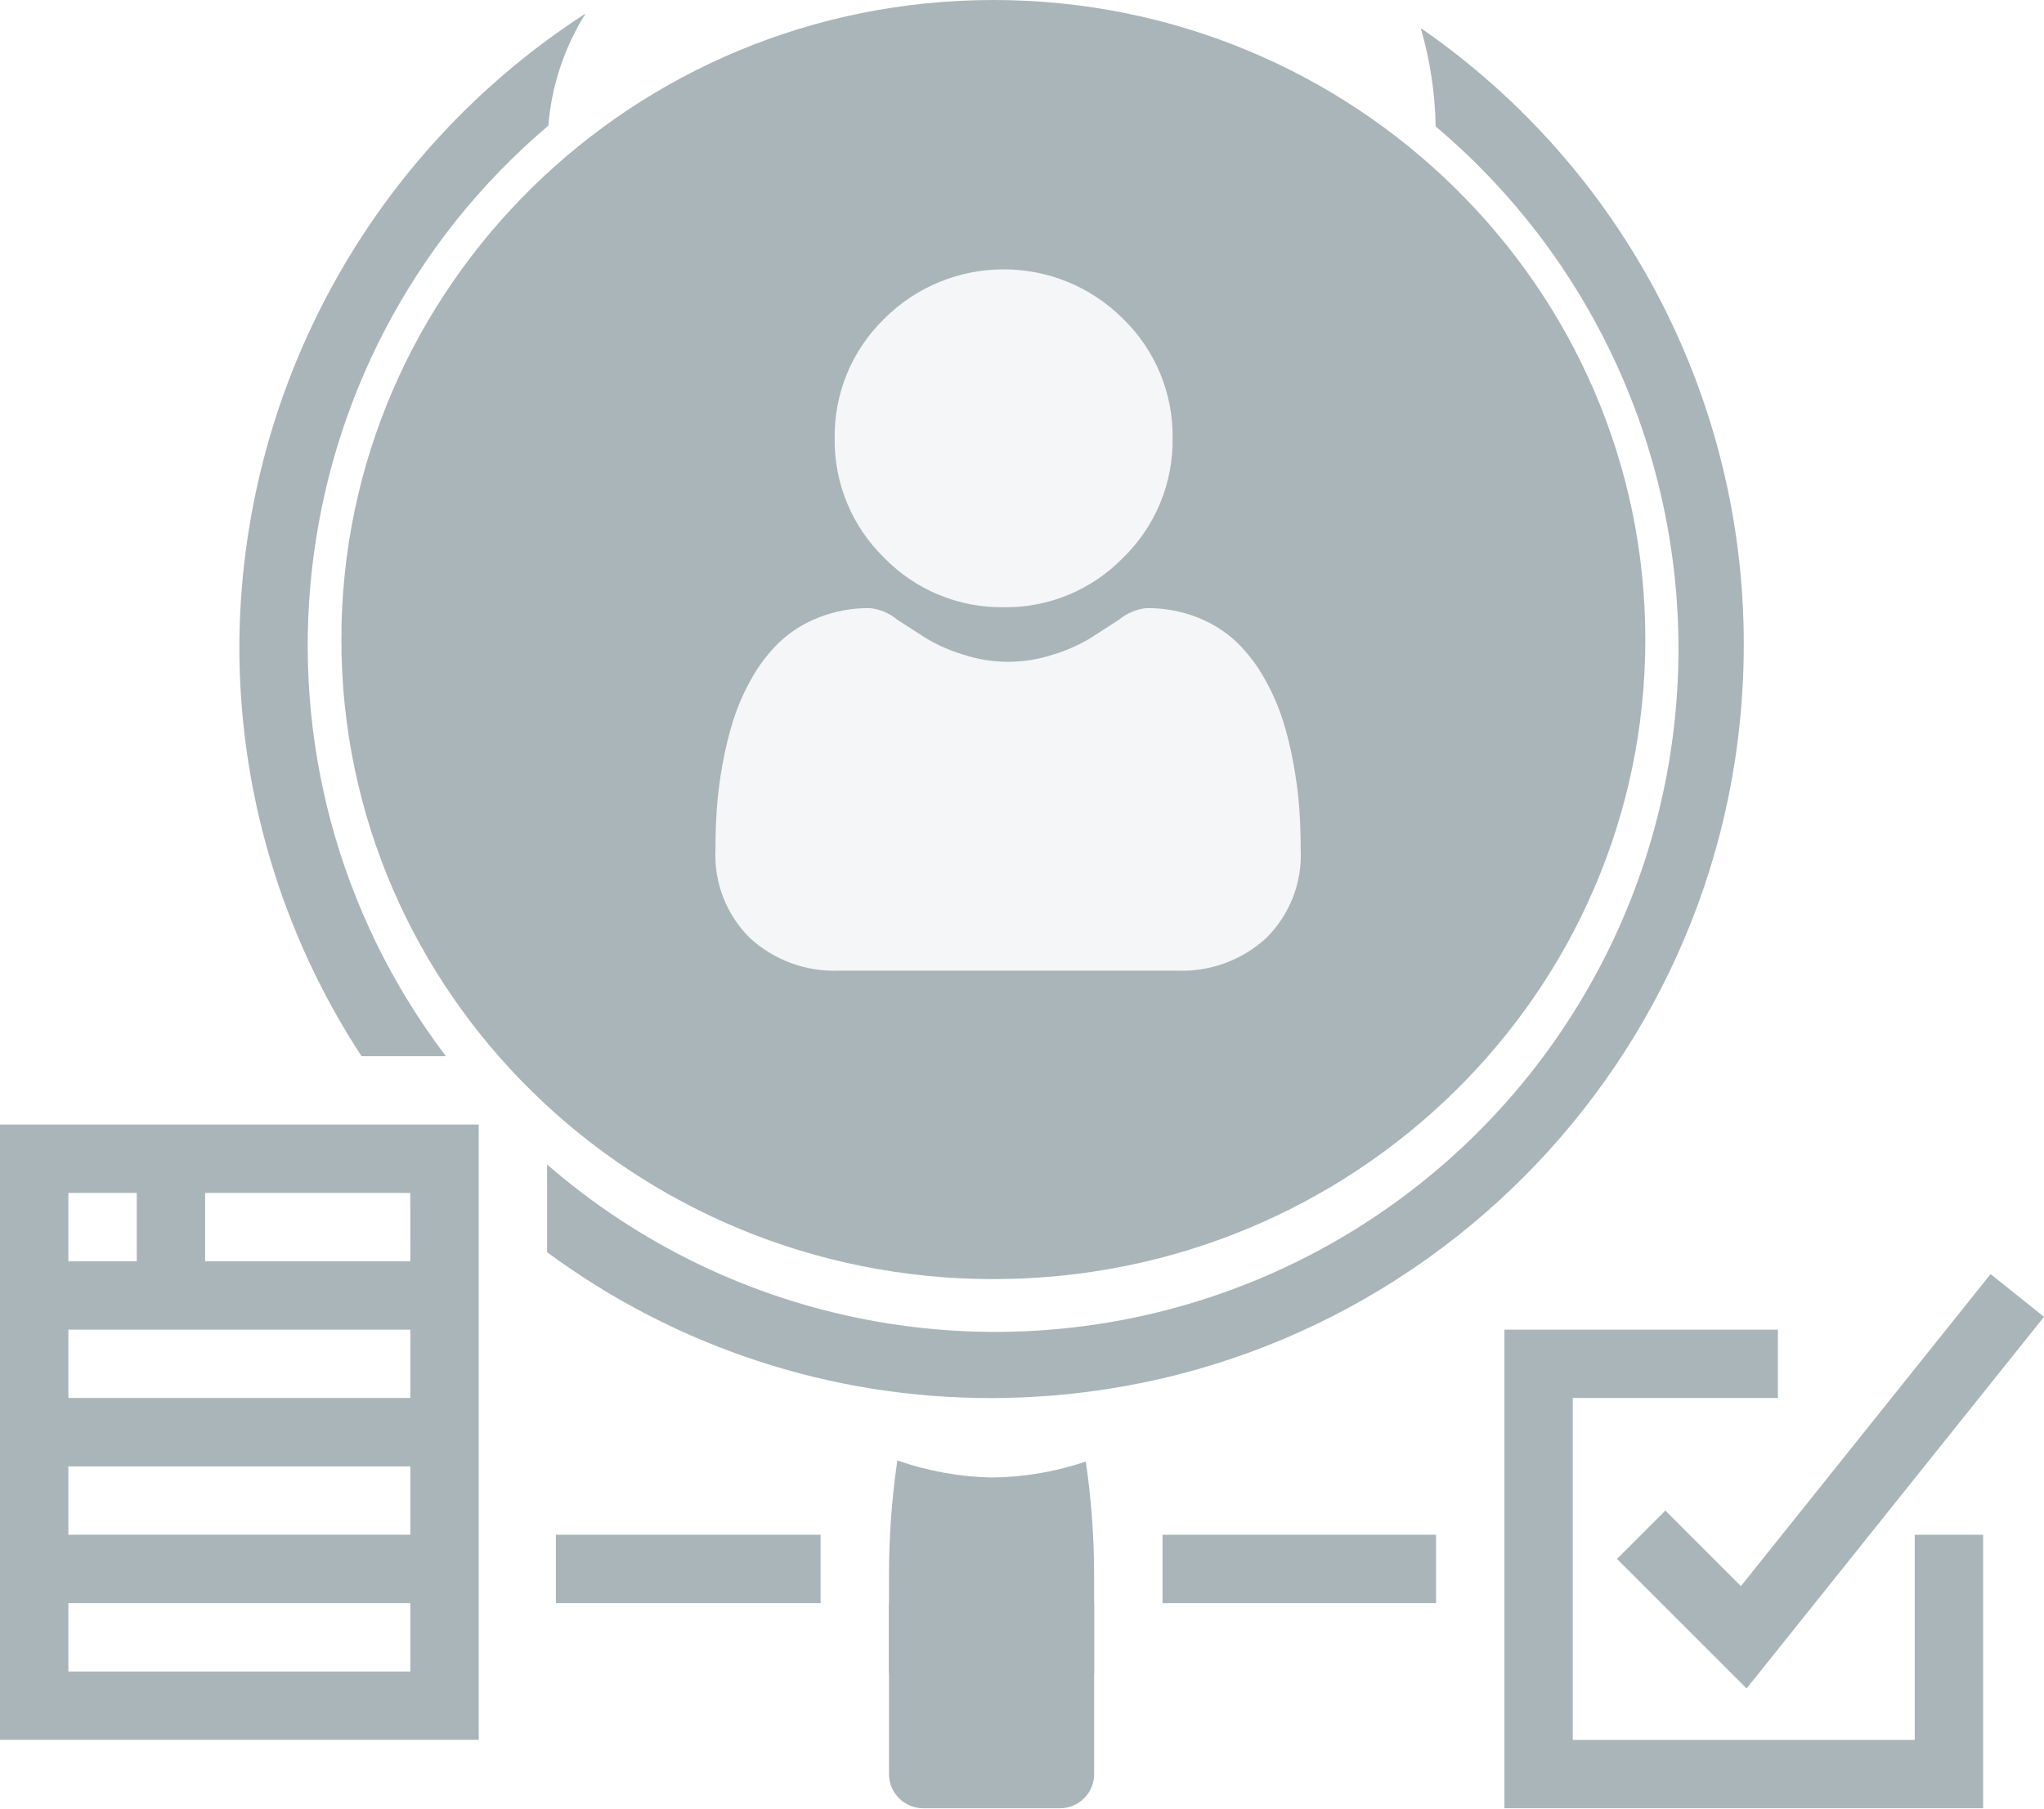
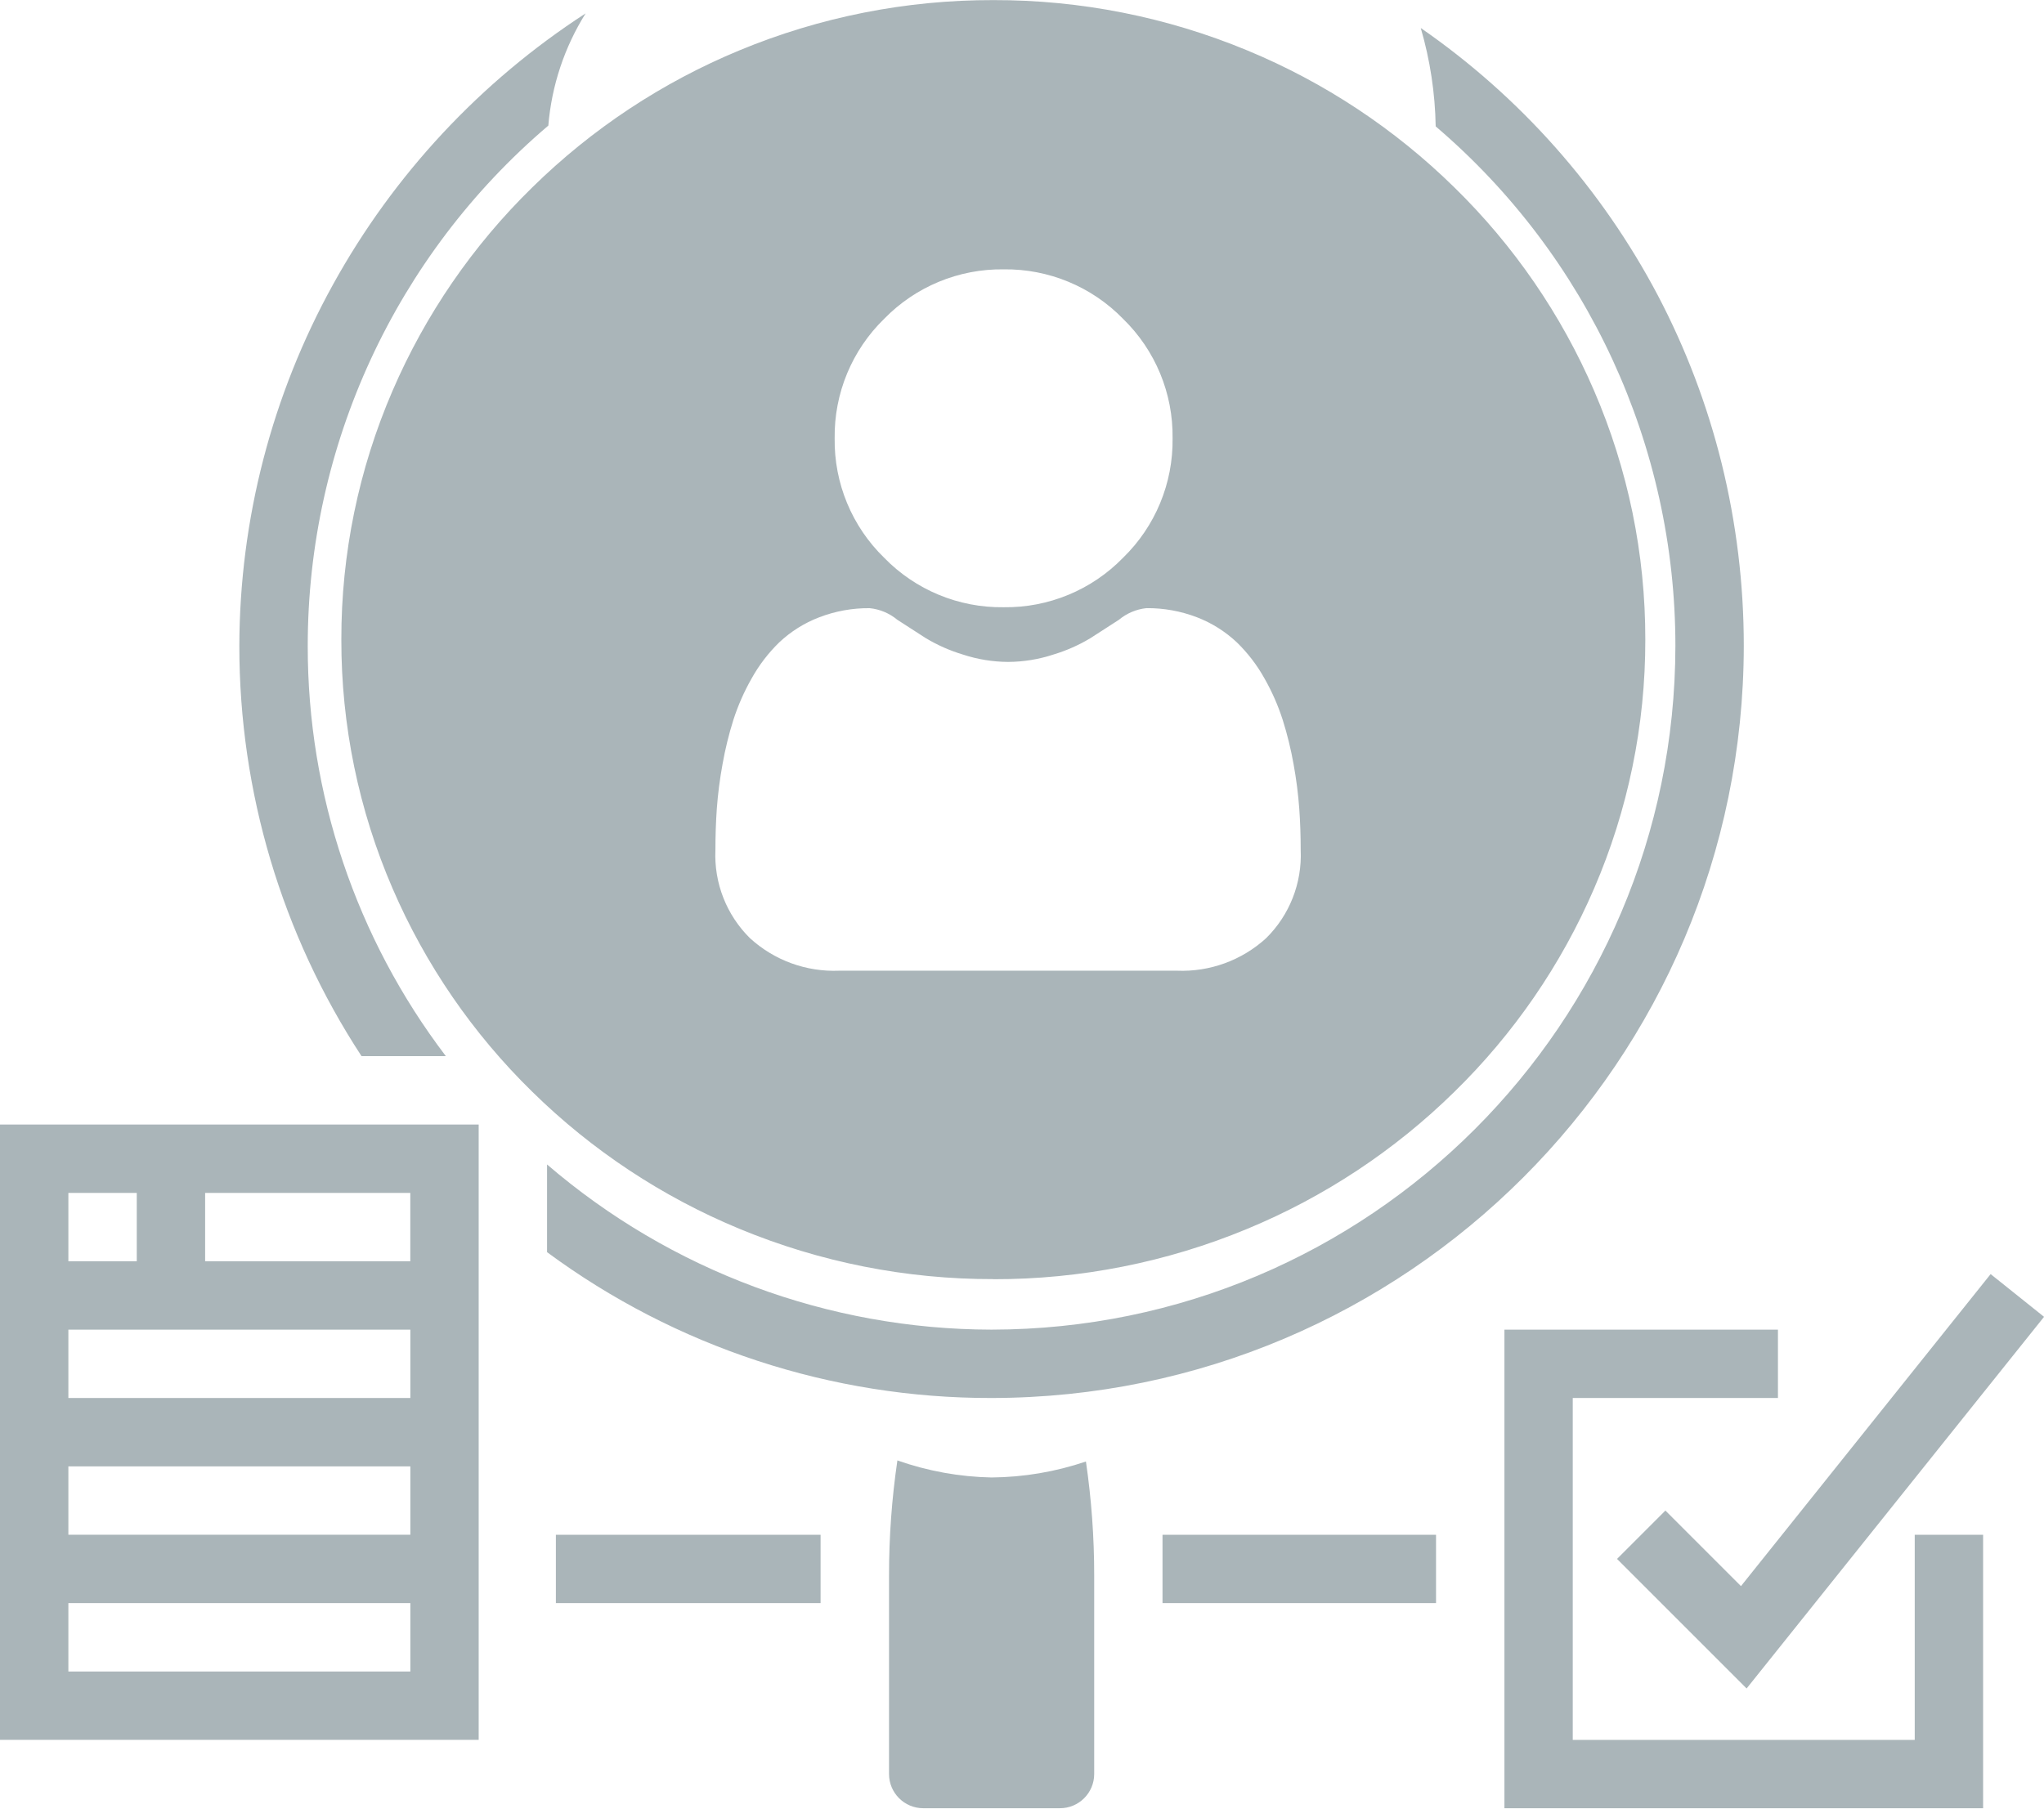
<svg xmlns="http://www.w3.org/2000/svg" width="83.079" height="73.51" viewBox="0 0 83.079 73.51">
-   <g id="Group_22" data-name="Group 22" transform="translate(-921 -517.496)">
-     <g id="Group_7" data-name="Group 7" transform="translate(921 518)">
-       <g id="assessment" transform="translate(0 0.042)">
-         <path id="Path_46" data-name="Path 46" d="M37,53H48.118v2.779H37Z" transform="translate(10.251 8.847)" fill="#aab5b9" />
-         <path id="Path_47" data-name="Path 47" d="M19.258,53H30.017v2.779H19.258Z" transform="translate(3.336 8.847)" fill="#aab5b9" />
-         <path id="Path_48" data-name="Path 48" d="M52.258,54.989l-1.965,1.965,5.267,5.267L67.648,47.112l-2.171-1.737L55.329,58.06Z" transform="translate(15.431 5.875)" fill="#aab5b9" />
-         <path id="Path_49" data-name="Path 49" d="M63.677,63.677h-13.9v-13.9h8.338V47H47V66.456H66.456V55.338H63.677Z" transform="translate(14.148 6.509)" fill="#aab5b9" />
-         <path id="Path_60" data-name="Path 60" d="M33.169,51.519a12.427,12.427,0,0,1-3.829-.693A32.026,32.026,0,0,0,29,55.5v3.982h8.338V55.5A32.017,32.017,0,0,0,37,50.87a12.236,12.236,0,0,1-3.834.649Z" transform="translate(7.133 8)" fill="#aab5b9" />
-         <path id="Path_61" data-name="Path 61" d="M3,41V66.015H22.458V41Zm2.779,2.779H8.559v2.779H5.779Zm13.9,19.456H5.779V60.456h13.9Zm0-5.559H5.779V54.9h13.9Zm0-5.559H5.779V49.338h13.9Zm0-5.559H11.338V43.779h8.338Z" transform="translate(-3 4.17)" fill="#aab5b9" />
-         <path id="Path_62" data-name="Path 62" d="M67.64,34.044A30.4,30.4,0,0,0,54.51,8.925a15.193,15.193,0,0,1,.607,4A27.773,27.773,0,1,1,19,55.124v3.565a30.265,30.265,0,0,0,18.066,5.93A30.608,30.608,0,0,0,67.64,34.044Z" transform="translate(3.236 -8.33)" fill="#aab5b9" />
-         <path id="Path_63" data-name="Path 63" d="M29,61.949a1.392,1.392,0,0,0,1.39,1.39h5.559a1.392,1.392,0,0,0,1.39-1.39V55H29Z" transform="translate(7.133 9.627)" fill="#aab5b9" />
-         <path id="Path_64" data-name="Path 64" d="M24.074,8.5A30.778,30.778,0,0,0,10,34.211a30.387,30.387,0,0,0,4.967,16.677h3.426a27.686,27.686,0,0,1,4.166-37.828A10.111,10.111,0,0,1,24.074,8.5Z" transform="translate(-0.272 -8.497)" fill="#aab5b9" />
-       </g>
-       <ellipse id="Ellipse_5" data-name="Ellipse 5" cx="26.5" cy="26" rx="26.5" ry="26" transform="translate(13.875 -0.504)" fill="#aab5b9" />
-     </g>
-     <g id="user_1_" data-name="user (1)" transform="translate(950.078 528.446)">
-       <path id="Path_84" data-name="Path 84" d="M93.9,13.736a6.645,6.645,0,0,0,4.856-2.012,6.645,6.645,0,0,0,2.012-4.856,6.646,6.646,0,0,0-2.012-4.856,6.866,6.866,0,0,0-9.712,0,6.646,6.646,0,0,0-2.012,4.856,6.645,6.645,0,0,0,2.012,4.856A6.647,6.647,0,0,0,93.9,13.736Zm0,0" transform="translate(-82.185 0)" fill="#f5f6f7" />
-       <path id="Path_85" data-name="Path 85" d="M23.732,255.469a16.962,16.962,0,0,0-.231-1.8,14.2,14.2,0,0,0-.443-1.812,8.948,8.948,0,0,0-.745-1.689A6.376,6.376,0,0,0,21.19,248.7a4.952,4.952,0,0,0-1.613-1.014,5.576,5.576,0,0,0-2.059-.373,2.091,2.091,0,0,0-1.116.473c-.335.218-.726.471-1.163.75a6.665,6.665,0,0,1-1.5.663,5.842,5.842,0,0,1-3.681,0,6.647,6.647,0,0,1-1.5-.663c-.433-.276-.824-.529-1.164-.75a2.087,2.087,0,0,0-1.116-.473,5.567,5.567,0,0,0-2.059.373A4.946,4.946,0,0,0,2.6,248.7a6.376,6.376,0,0,0-1.123,1.463,8.966,8.966,0,0,0-.745,1.69,14.23,14.23,0,0,0-.443,1.811,16.9,16.9,0,0,0-.231,1.8c-.038.546-.057,1.112-.057,1.684a4.735,4.735,0,0,0,1.406,3.582,5.062,5.062,0,0,0,3.624,1.322H18.76a5.061,5.061,0,0,0,3.624-1.322,4.733,4.733,0,0,0,1.406-3.582c0-.575-.02-1.141-.058-1.684Zm0,0" transform="translate(0 -233.542)" fill="#f5f6f7" />
-     </g>
+   <g id="Group_23" data-name="Group 23" transform="translate(-921 -517.496)">
+     <path id="Subtraction_5" data-name="Subtraction 5" d="M82.479-959.994H63.023V-979.45H74.14v2.779H65.8v13.9H79.7v-8.339h2.779v11.117Zm-37.523,0H39.4a1.391,1.391,0,0,1-1.39-1.39v-8.074a32,32,0,0,1,.34-4.675,12.261,12.261,0,0,0,3.829.693,12.3,12.3,0,0,0,3.834-.649,31.947,31.947,0,0,1,.336,4.631v8.074A1.392,1.392,0,0,1,44.956-959.994Zm-23.623-2.779H1.875v-25.016H21.331l0,25.015ZM4.654-968.333v2.78h13.9v-2.78Zm0-5.558v2.779h13.9v-2.779Zm0-5.559v2.779h13.9v-2.779Zm5.559-5.558v2.779h8.339v-2.779Zm-5.559,0v2.779h2.78v-2.779Zm68.212,20.146h0L67.6-970.129l1.966-1.966,3.071,3.072,10.148-12.685,2.171,1.737L72.867-964.863Zm-12.623-3.47H49.126v-2.779H60.243v2.778Zm-25.015,0H24.469v-2.779H35.228v2.778Zm6.949-8.339A30.308,30.308,0,0,1,24.11-982.6v-3.565a27.772,27.772,0,0,0,18.067,6.715,27.826,27.826,0,0,0,27.795-27.795,27.757,27.757,0,0,0-9.743-21.121,15.212,15.212,0,0,0-.607-4,30.555,30.555,0,0,1,9.637,10.871,30.4,30.4,0,0,1,2.593,6.83,30.927,30.927,0,0,1,.9,7.419A30.609,30.609,0,0,1,42.177-976.671Zm.073-4.833a26.773,26.773,0,0,1-10.315-2.043,26.447,26.447,0,0,1-8.424-5.572,25.892,25.892,0,0,1-5.679-8.264,25.417,25.417,0,0,1-2.083-10.12,25.417,25.417,0,0,1,2.083-10.12,25.892,25.892,0,0,1,5.679-8.264,26.447,26.447,0,0,1,8.424-5.572A26.775,26.775,0,0,1,42.25-1033.5a26.774,26.774,0,0,1,10.315,2.043,26.446,26.446,0,0,1,8.423,5.572,25.892,25.892,0,0,1,5.679,8.264,25.418,25.418,0,0,1,2.082,10.12,25.418,25.418,0,0,1-2.082,10.12,25.892,25.892,0,0,1-5.679,8.264,26.444,26.444,0,0,1-8.423,5.572A26.772,26.772,0,0,1,42.25-981.5Zm-5.027-27.276a5.563,5.563,0,0,0-2.058.374,4.945,4.945,0,0,0-1.614,1.013,6.337,6.337,0,0,0-1.122,1.463,8.957,8.957,0,0,0-.745,1.689,14.273,14.273,0,0,0-.443,1.812,17.044,17.044,0,0,0-.231,1.8c-.038.543-.057,1.109-.057,1.683a4.74,4.74,0,0,0,1.406,3.583,5.064,5.064,0,0,0,3.624,1.321H49.712a5.067,5.067,0,0,0,3.624-1.321,4.734,4.734,0,0,0,1.406-3.583c0-.581-.019-1.148-.058-1.684a16.854,16.854,0,0,0-.23-1.8,14.268,14.268,0,0,0-.444-1.812,8.9,8.9,0,0,0-.744-1.689,6.351,6.351,0,0,0-1.123-1.463,4.962,4.962,0,0,0-1.613-1.014,5.591,5.591,0,0,0-2.059-.373,2.092,2.092,0,0,0-1.117.473c-.343.224-.734.476-1.163.75a6.623,6.623,0,0,1-1.5.663,5.974,5.974,0,0,1-1.84.3,5.985,5.985,0,0,1-1.84-.3,6.67,6.67,0,0,1-1.5-.662c-.507-.325-.866-.557-1.164-.751A2.087,2.087,0,0,0,37.223-1008.78Zm5.445-13.774a6.649,6.649,0,0,0-4.856,2.012,6.649,6.649,0,0,0-2.012,4.856,6.642,6.642,0,0,0,2.012,4.856,6.642,6.642,0,0,0,4.855,2.012,6.646,6.646,0,0,0,4.856-2.012,6.645,6.645,0,0,0,2.012-4.856,6.646,6.646,0,0,0-2.012-4.856A6.645,6.645,0,0,0,42.668-1022.554ZM20-990.568H16.57a30.435,30.435,0,0,1-4.967-16.677,30.5,30.5,0,0,1,3.812-14.7,30.974,30.974,0,0,1,10.263-11.015,10.17,10.17,0,0,0-1.516,4.562,27.757,27.757,0,0,0-9.779,21.152,27.5,27.5,0,0,0,5.612,16.675Z" transform="translate(919.125 1551)" fill="#aab5b9" />
  </g>
</svg>
